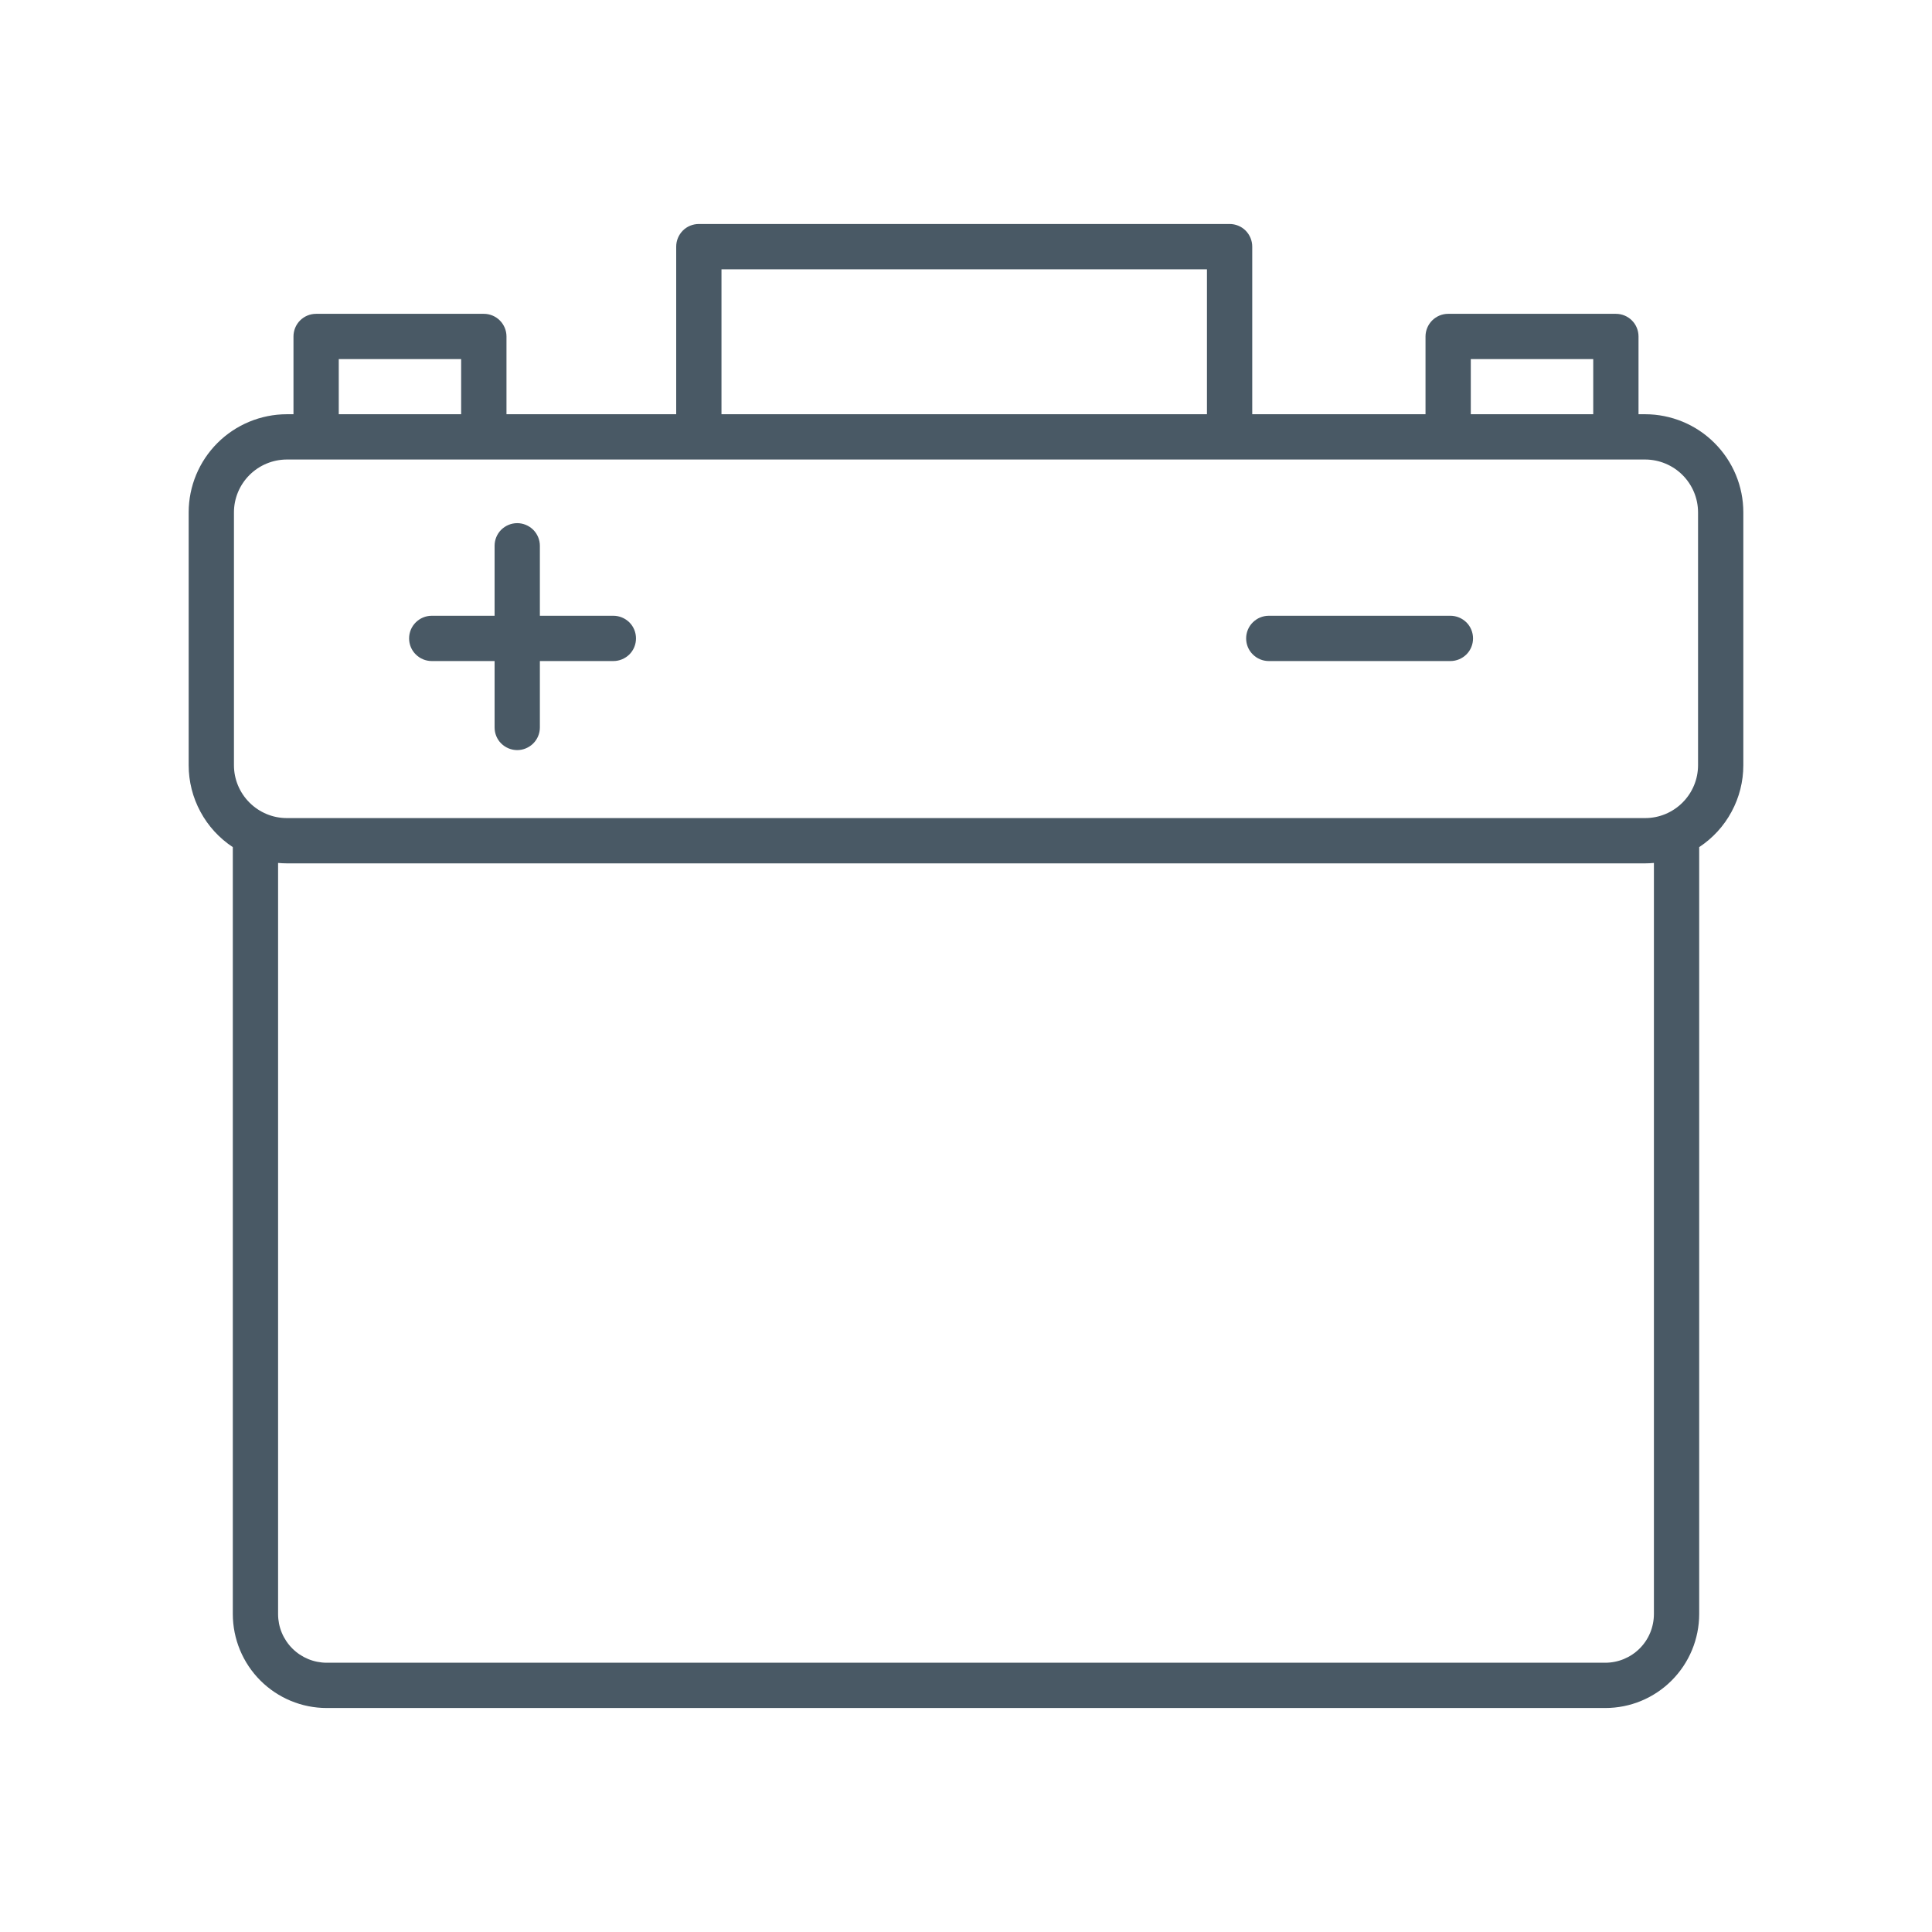
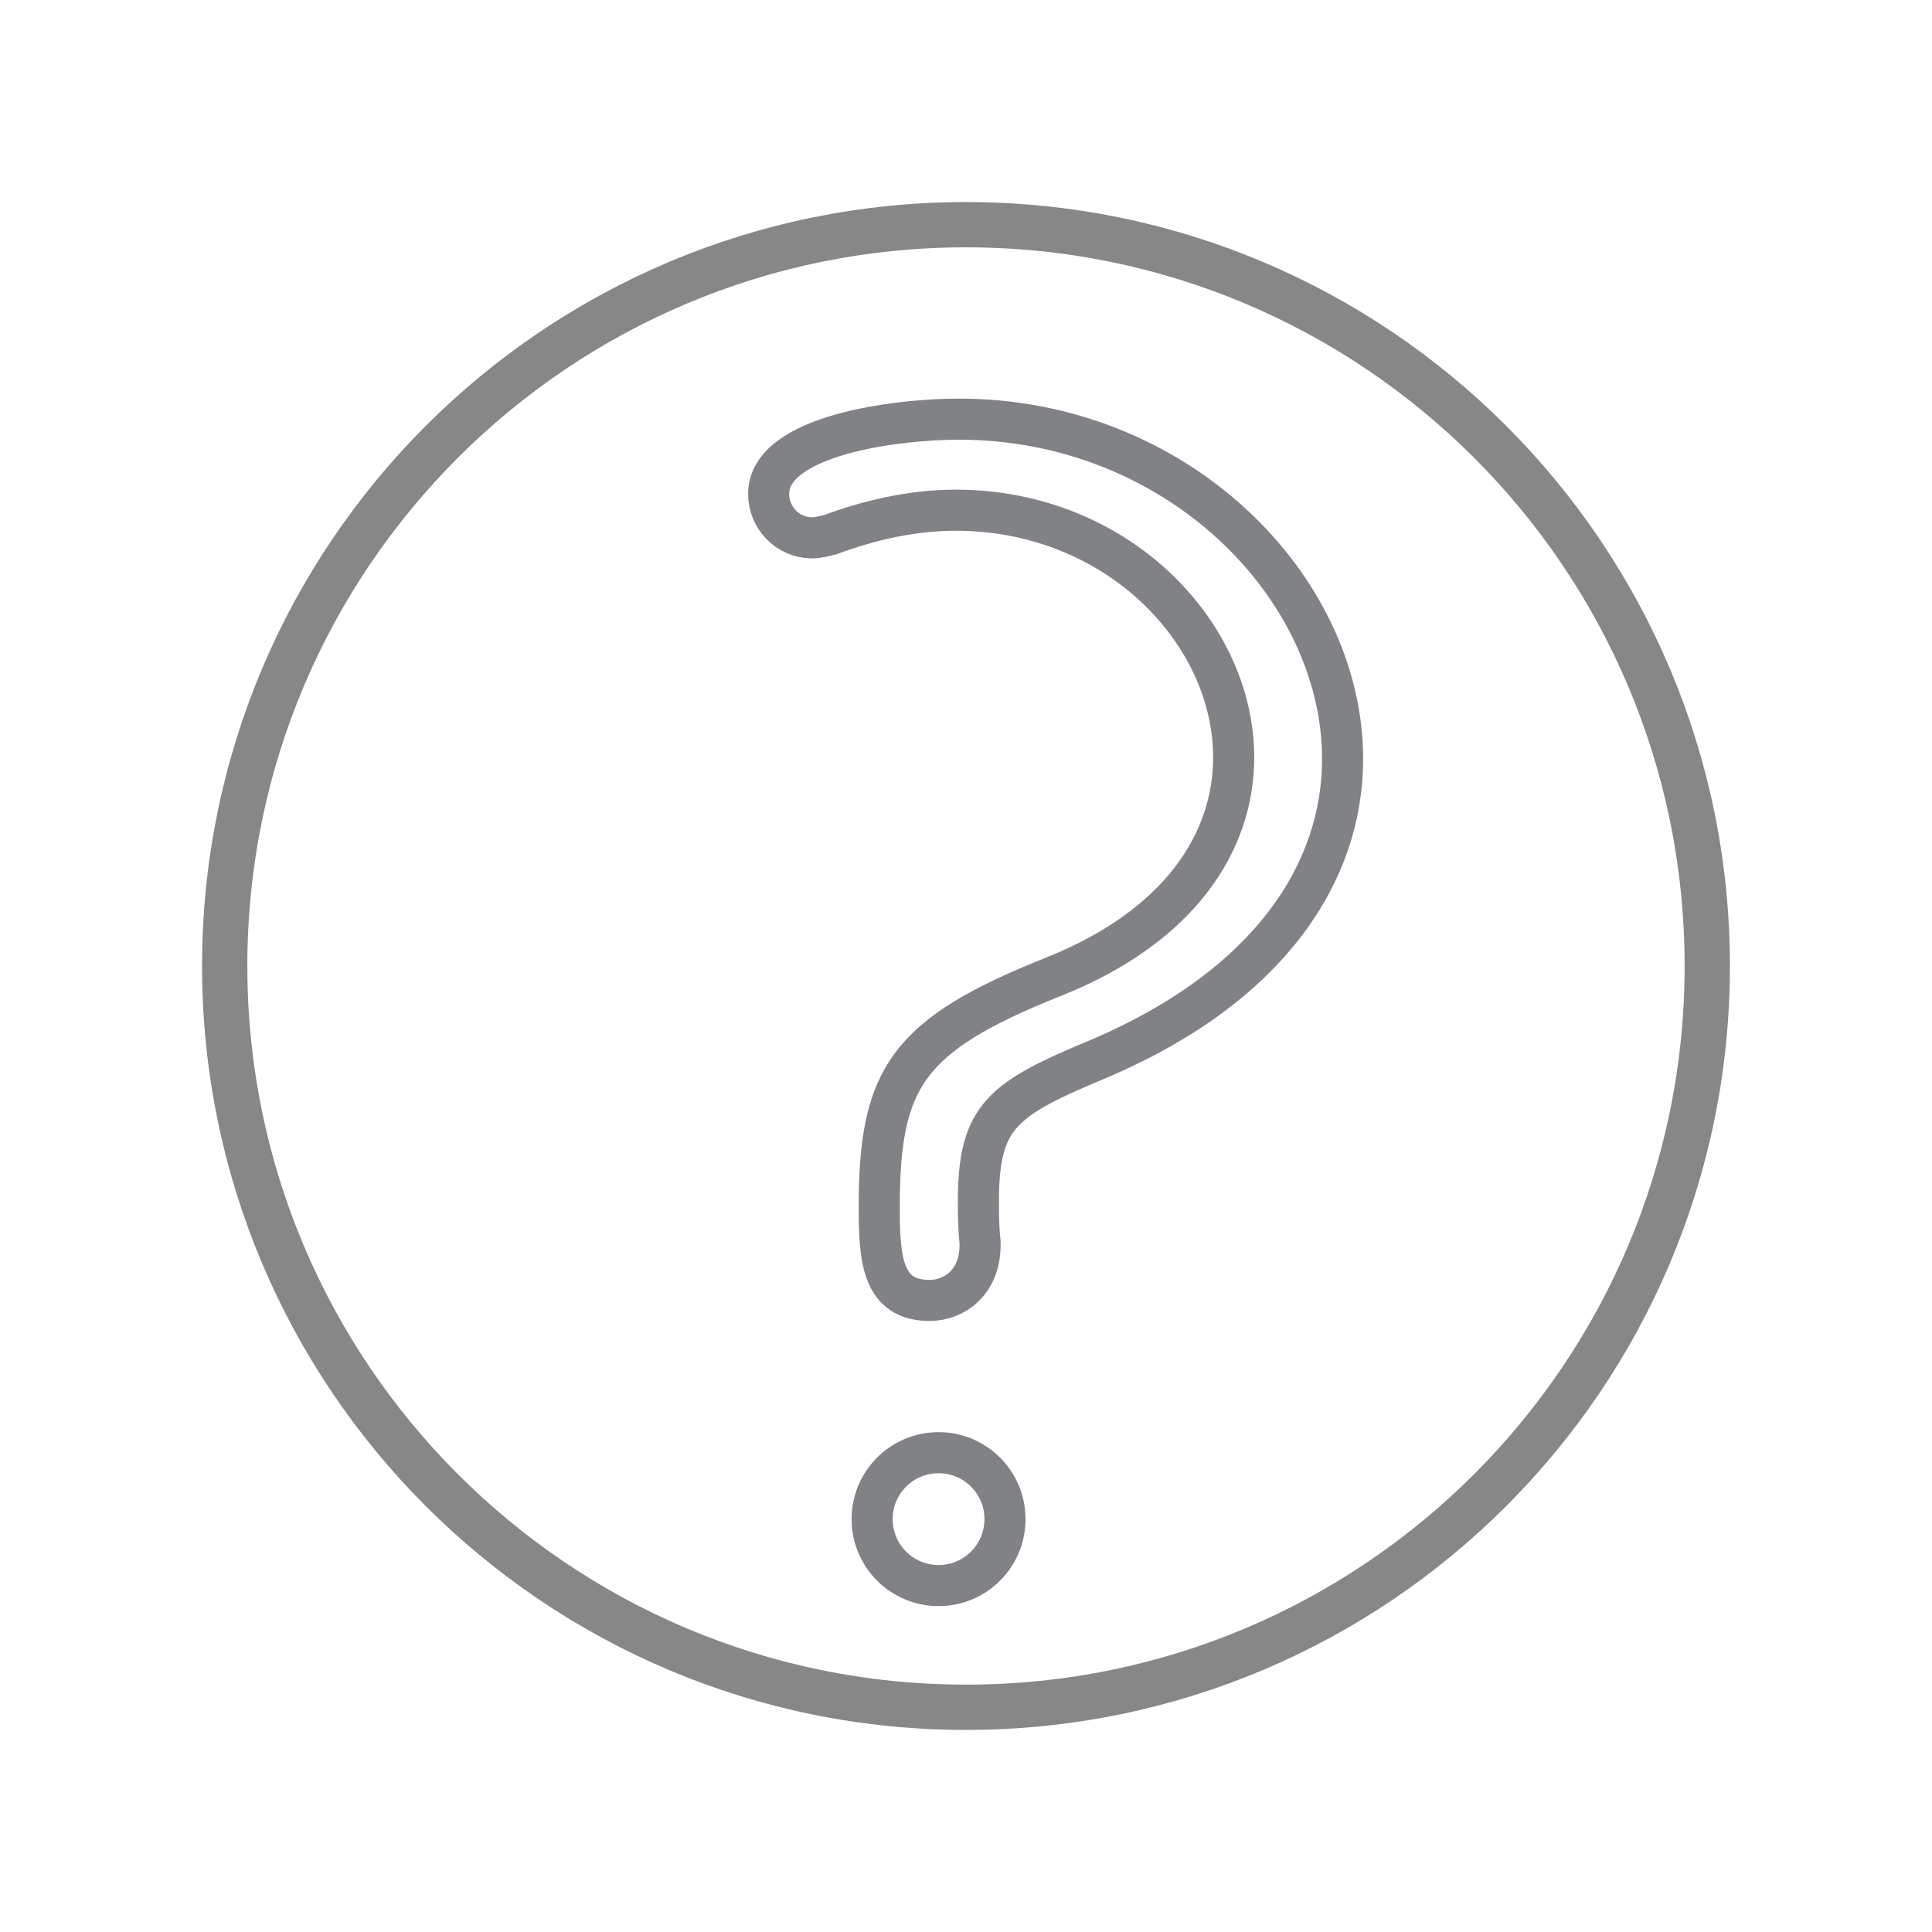
- <svg xmlns="http://www.w3.org/2000/svg" width="32" height="32" viewBox="0 0 32 32" fill="none">
-   <path d="M27.25 6.861H27.139V5.573C27.139 5.474 27.1 5.378 27.03 5.308C26.959 5.237 26.864 5.198 26.764 5.198H23.986C23.887 5.198 23.792 5.237 23.721 5.308C23.651 5.378 23.611 5.474 23.611 5.573V6.861H20.741V4.085C20.741 3.985 20.701 3.89 20.631 3.819C20.561 3.749 20.465 3.71 20.366 3.71H11.575C11.476 3.71 11.38 3.749 11.31 3.819C11.24 3.89 11.2 3.985 11.2 4.085V6.861H8.389V5.573C8.389 5.474 8.349 5.378 8.279 5.308C8.208 5.237 8.113 5.198 8.014 5.198H5.236C5.136 5.198 5.041 5.237 4.97 5.308C4.9 5.378 4.861 5.474 4.861 5.573V6.861H4.75C4.319 6.862 3.906 7.033 3.601 7.338C3.297 7.642 3.125 8.055 3.125 8.486V12.675C3.125 12.944 3.192 13.209 3.32 13.445C3.447 13.682 3.632 13.883 3.856 14.031V26.735C3.857 27.148 4.021 27.543 4.312 27.834C4.604 28.126 4.999 28.29 5.411 28.29H26.589C27.002 28.29 27.397 28.126 27.688 27.834C27.979 27.543 28.143 27.148 28.144 26.735V14.031C28.368 13.883 28.553 13.682 28.68 13.445C28.808 13.209 28.875 12.944 28.875 12.675V8.486C28.875 8.055 28.703 7.642 28.398 7.338C28.094 7.033 27.681 6.862 27.25 6.861V6.861ZM24.361 5.948H26.389V6.861H24.361V5.948ZM11.95 4.46H19.991V6.861H11.95V4.46ZM5.611 5.948H7.638V6.861H5.611V5.948ZM3.875 8.486C3.875 8.254 3.968 8.032 4.132 7.868C4.296 7.704 4.518 7.612 4.75 7.611H27.25C27.482 7.612 27.704 7.704 27.868 7.868C28.032 8.032 28.125 8.254 28.125 8.486V12.675C28.125 12.907 28.032 13.129 27.868 13.293C27.704 13.457 27.482 13.55 27.25 13.55H4.75C4.518 13.55 4.296 13.457 4.132 13.293C3.968 13.129 3.875 12.907 3.875 12.675V8.486ZM27.394 26.735C27.393 26.949 27.309 27.154 27.158 27.304C27.007 27.455 26.802 27.54 26.589 27.54H5.411C5.198 27.54 4.993 27.455 4.842 27.304C4.691 27.153 4.606 26.949 4.606 26.735V14.293C4.654 14.297 4.702 14.3 4.75 14.3H27.25C27.299 14.3 27.346 14.297 27.394 14.293V26.735Z" fill="#495965" />
-   <path d="M7.151 10.949H8.192V12.049C8.192 12.149 8.231 12.244 8.301 12.314C8.372 12.384 8.467 12.424 8.567 12.424C8.666 12.424 8.761 12.384 8.832 12.314C8.902 12.244 8.942 12.149 8.942 12.049V10.949H10.159C10.259 10.949 10.354 10.909 10.425 10.839C10.495 10.769 10.534 10.674 10.534 10.574C10.534 10.475 10.495 10.379 10.425 10.309C10.354 10.239 10.259 10.199 10.159 10.199H8.942V9.04C8.942 8.941 8.902 8.845 8.832 8.775C8.761 8.705 8.666 8.665 8.567 8.665C8.467 8.665 8.372 8.705 8.301 8.775C8.231 8.845 8.192 8.941 8.192 9.04V10.199H7.151C7.051 10.199 6.956 10.239 6.886 10.309C6.815 10.379 6.776 10.475 6.776 10.574C6.776 10.674 6.815 10.769 6.886 10.839C6.956 10.909 7.051 10.949 7.151 10.949Z" fill="#495965" />
-   <path d="M21.015 10.949H24.023C24.123 10.949 24.218 10.909 24.289 10.839C24.359 10.769 24.398 10.674 24.398 10.574C24.398 10.475 24.359 10.379 24.289 10.309C24.218 10.239 24.123 10.199 24.023 10.199H21.015C20.915 10.199 20.82 10.239 20.75 10.309C20.679 10.379 20.64 10.475 20.64 10.574C20.64 10.674 20.679 10.769 20.75 10.839C20.82 10.909 20.915 10.949 21.015 10.949Z" fill="#495965" />
+ <svg xmlns="http://www.w3.org/2000/svg" width="32" height="32" viewBox="0 0 20.48 20.48" id="icons" version="1.1">
+   <defs id="defs1850">
+     <style id="style1848">.cls-1{stroke-miterlimit:10;}.cls-1,.cls-2{fill:none;stroke:#808285;stroke-width:7px;}.cls-2{stroke-linecap:round;stroke-linejoin:round;}</style>
+   </defs>
+   <g id="g5919" transform="translate(0.8898632,0.04586815)">
+     <g id="g1938-6" transform="matrix(0.06221747,0,0,0.06221747,-6.478932,-0.06117645)">
+       <path class="cls-1" d="m 253.21,71.66 c -10.81,0 -32.42,2.77 -32.42,12.74 0,3.88 3.05,7.48 7.48,7.48 0.83,0 1.94,-0.27 3.05,-0.55 7.48,-2.77 14.68,-4.16 21.33,-4.16 27.43,0 47.37,20.78 47.37,42.11 0,14.4 -9.14,28.81 -30.75,37.4 -24.93,9.97 -29.64,17.17 -29.64,39.33 0,8.87 0.56,15.8 8.59,15.8 4.15,0 8.59,-3.05 8.59,-9.42 v -0.56 c -0.28,-2.49 -0.28,-4.98 -0.28,-6.92 0,-14.68 4.16,-17.46 20.78,-24.38 29.08,-12.47 41.27,-31.86 41.27,-50.97 0,-29.37 -28.25,-57.9 -65.37,-57.9 z" id="path1872-7" />
+       <circle class="cls-1" cx="249.74" cy="259.07" r="11.32" id="circle1874-5" />
+     </g>
+     <circle style="opacity:0.47;fill:none;fill-opacity:1;stroke:#000000;stroke-width:0.48;stroke-miterlimit:4;stroke-dasharray:none" id="path5815" cx="9.35" cy="10.194" r="7.858" />
+   </g>
</svg>
